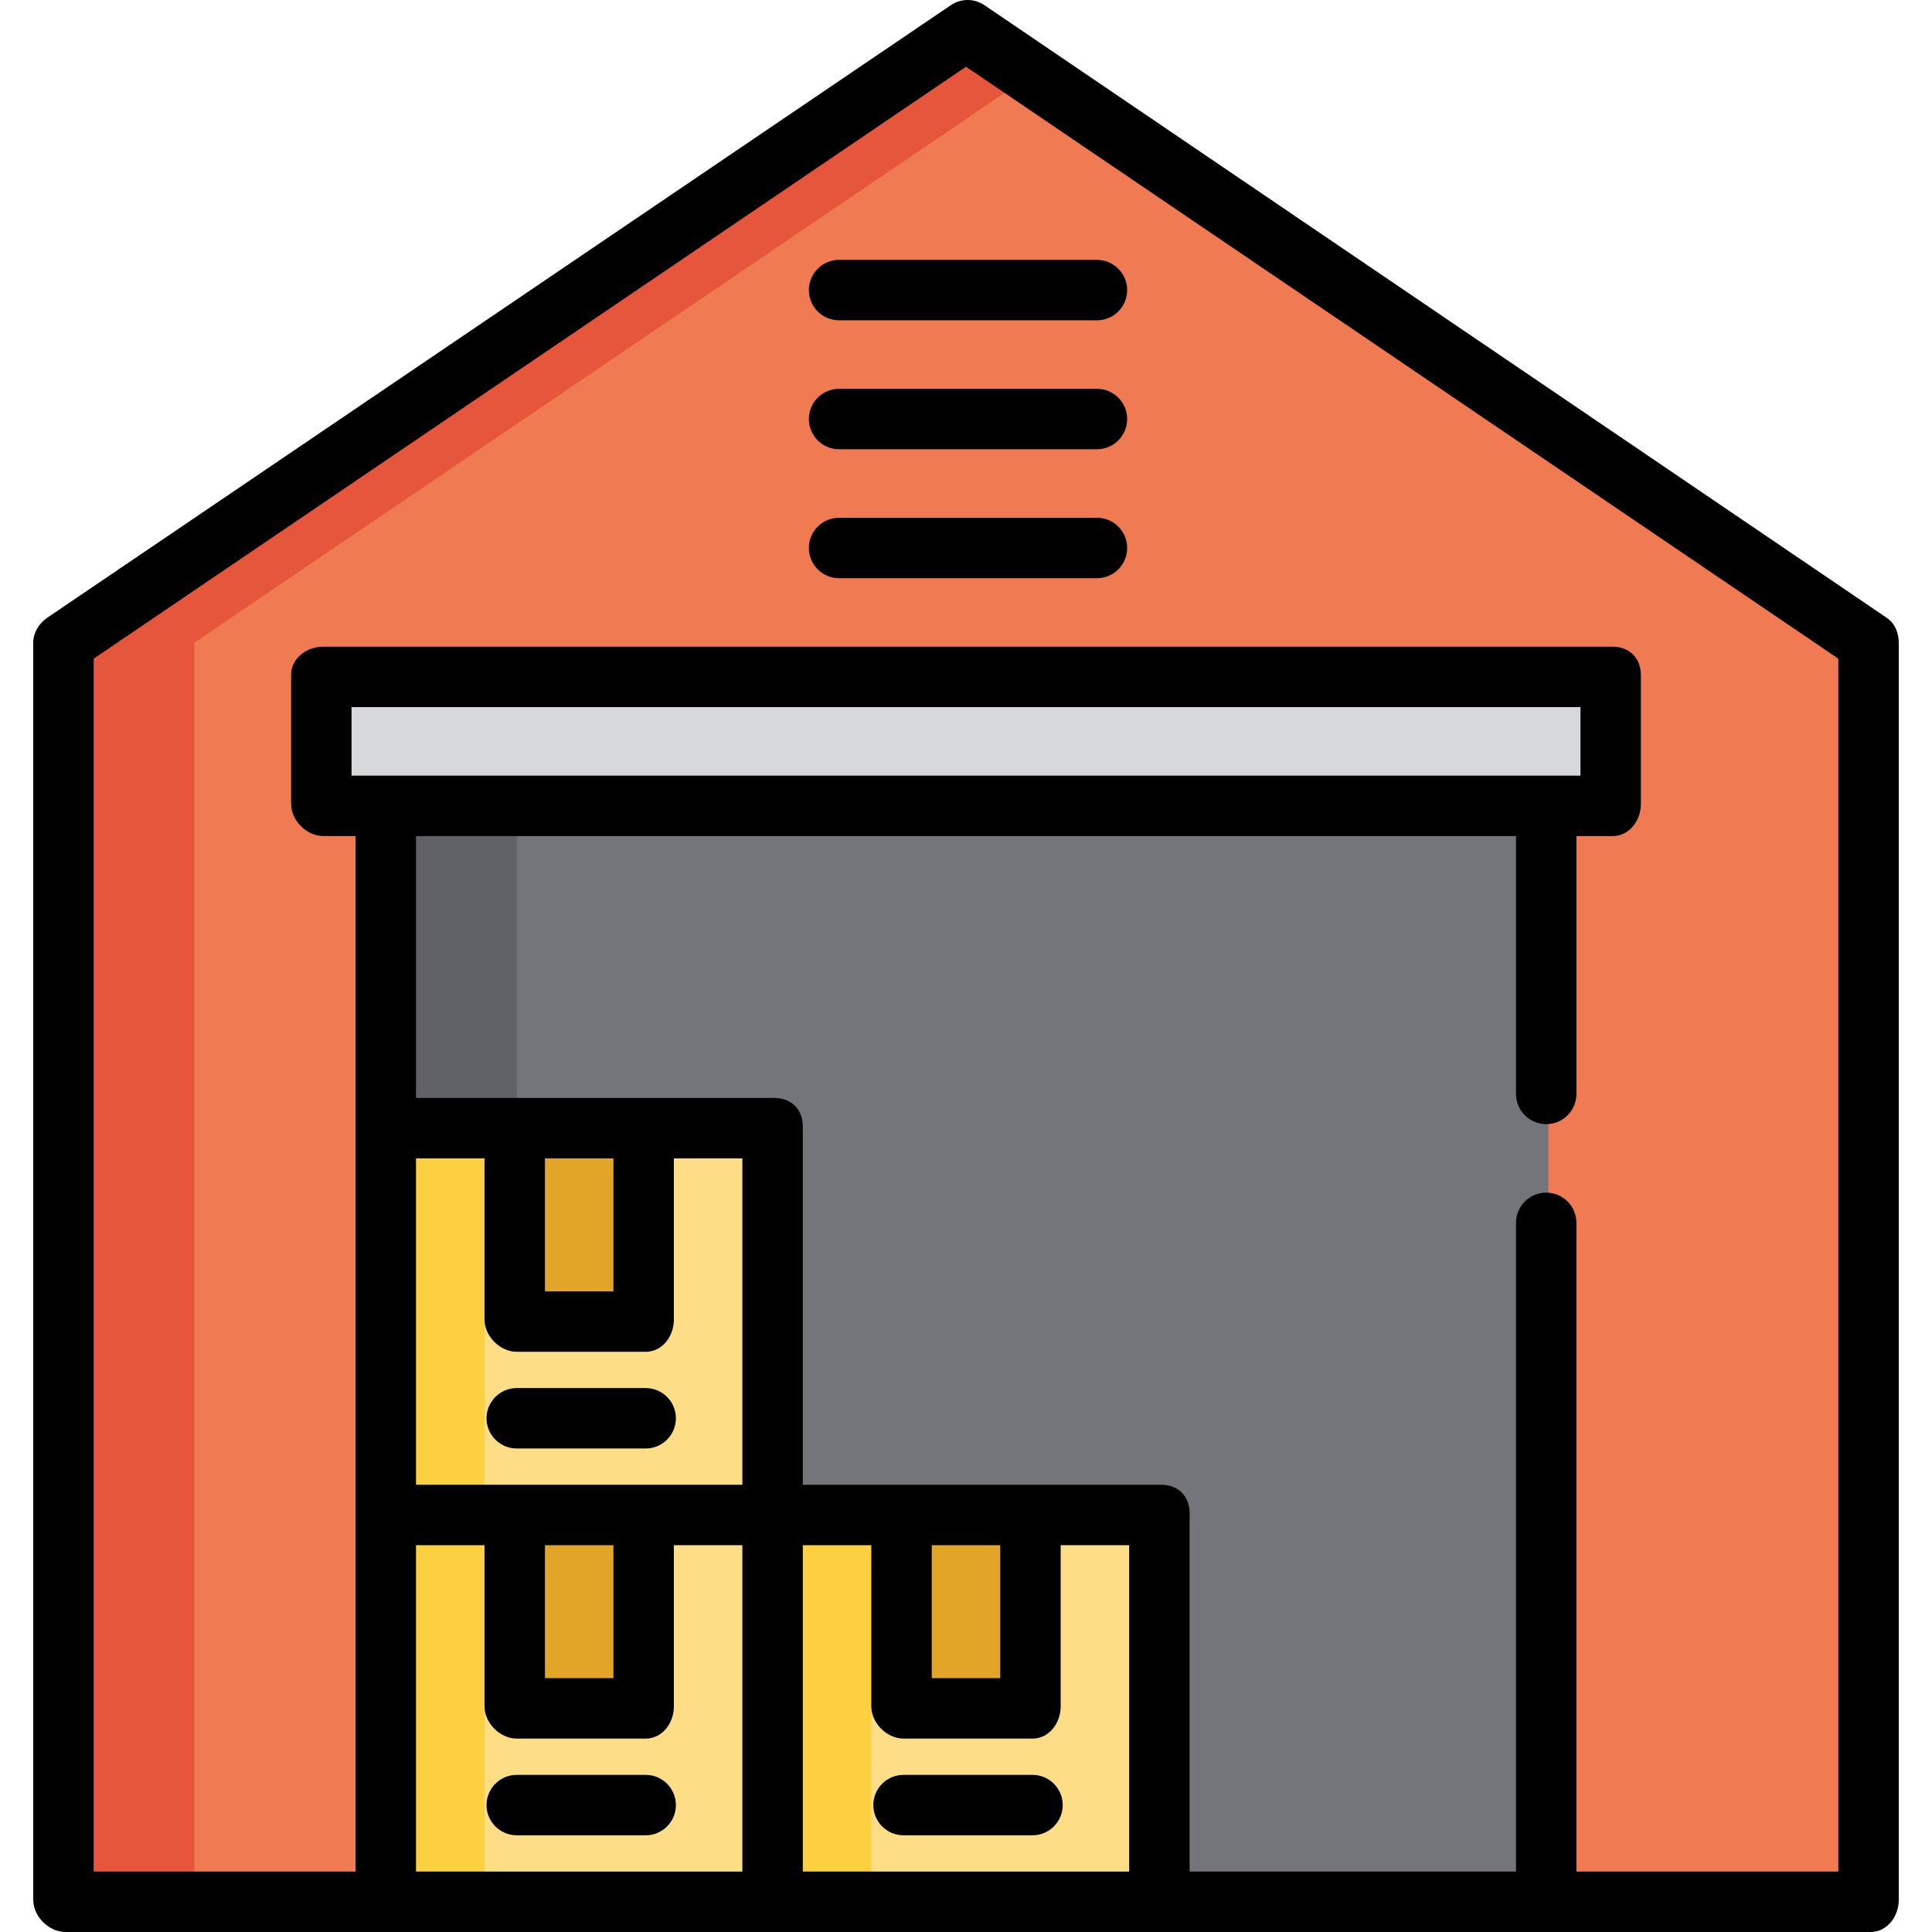
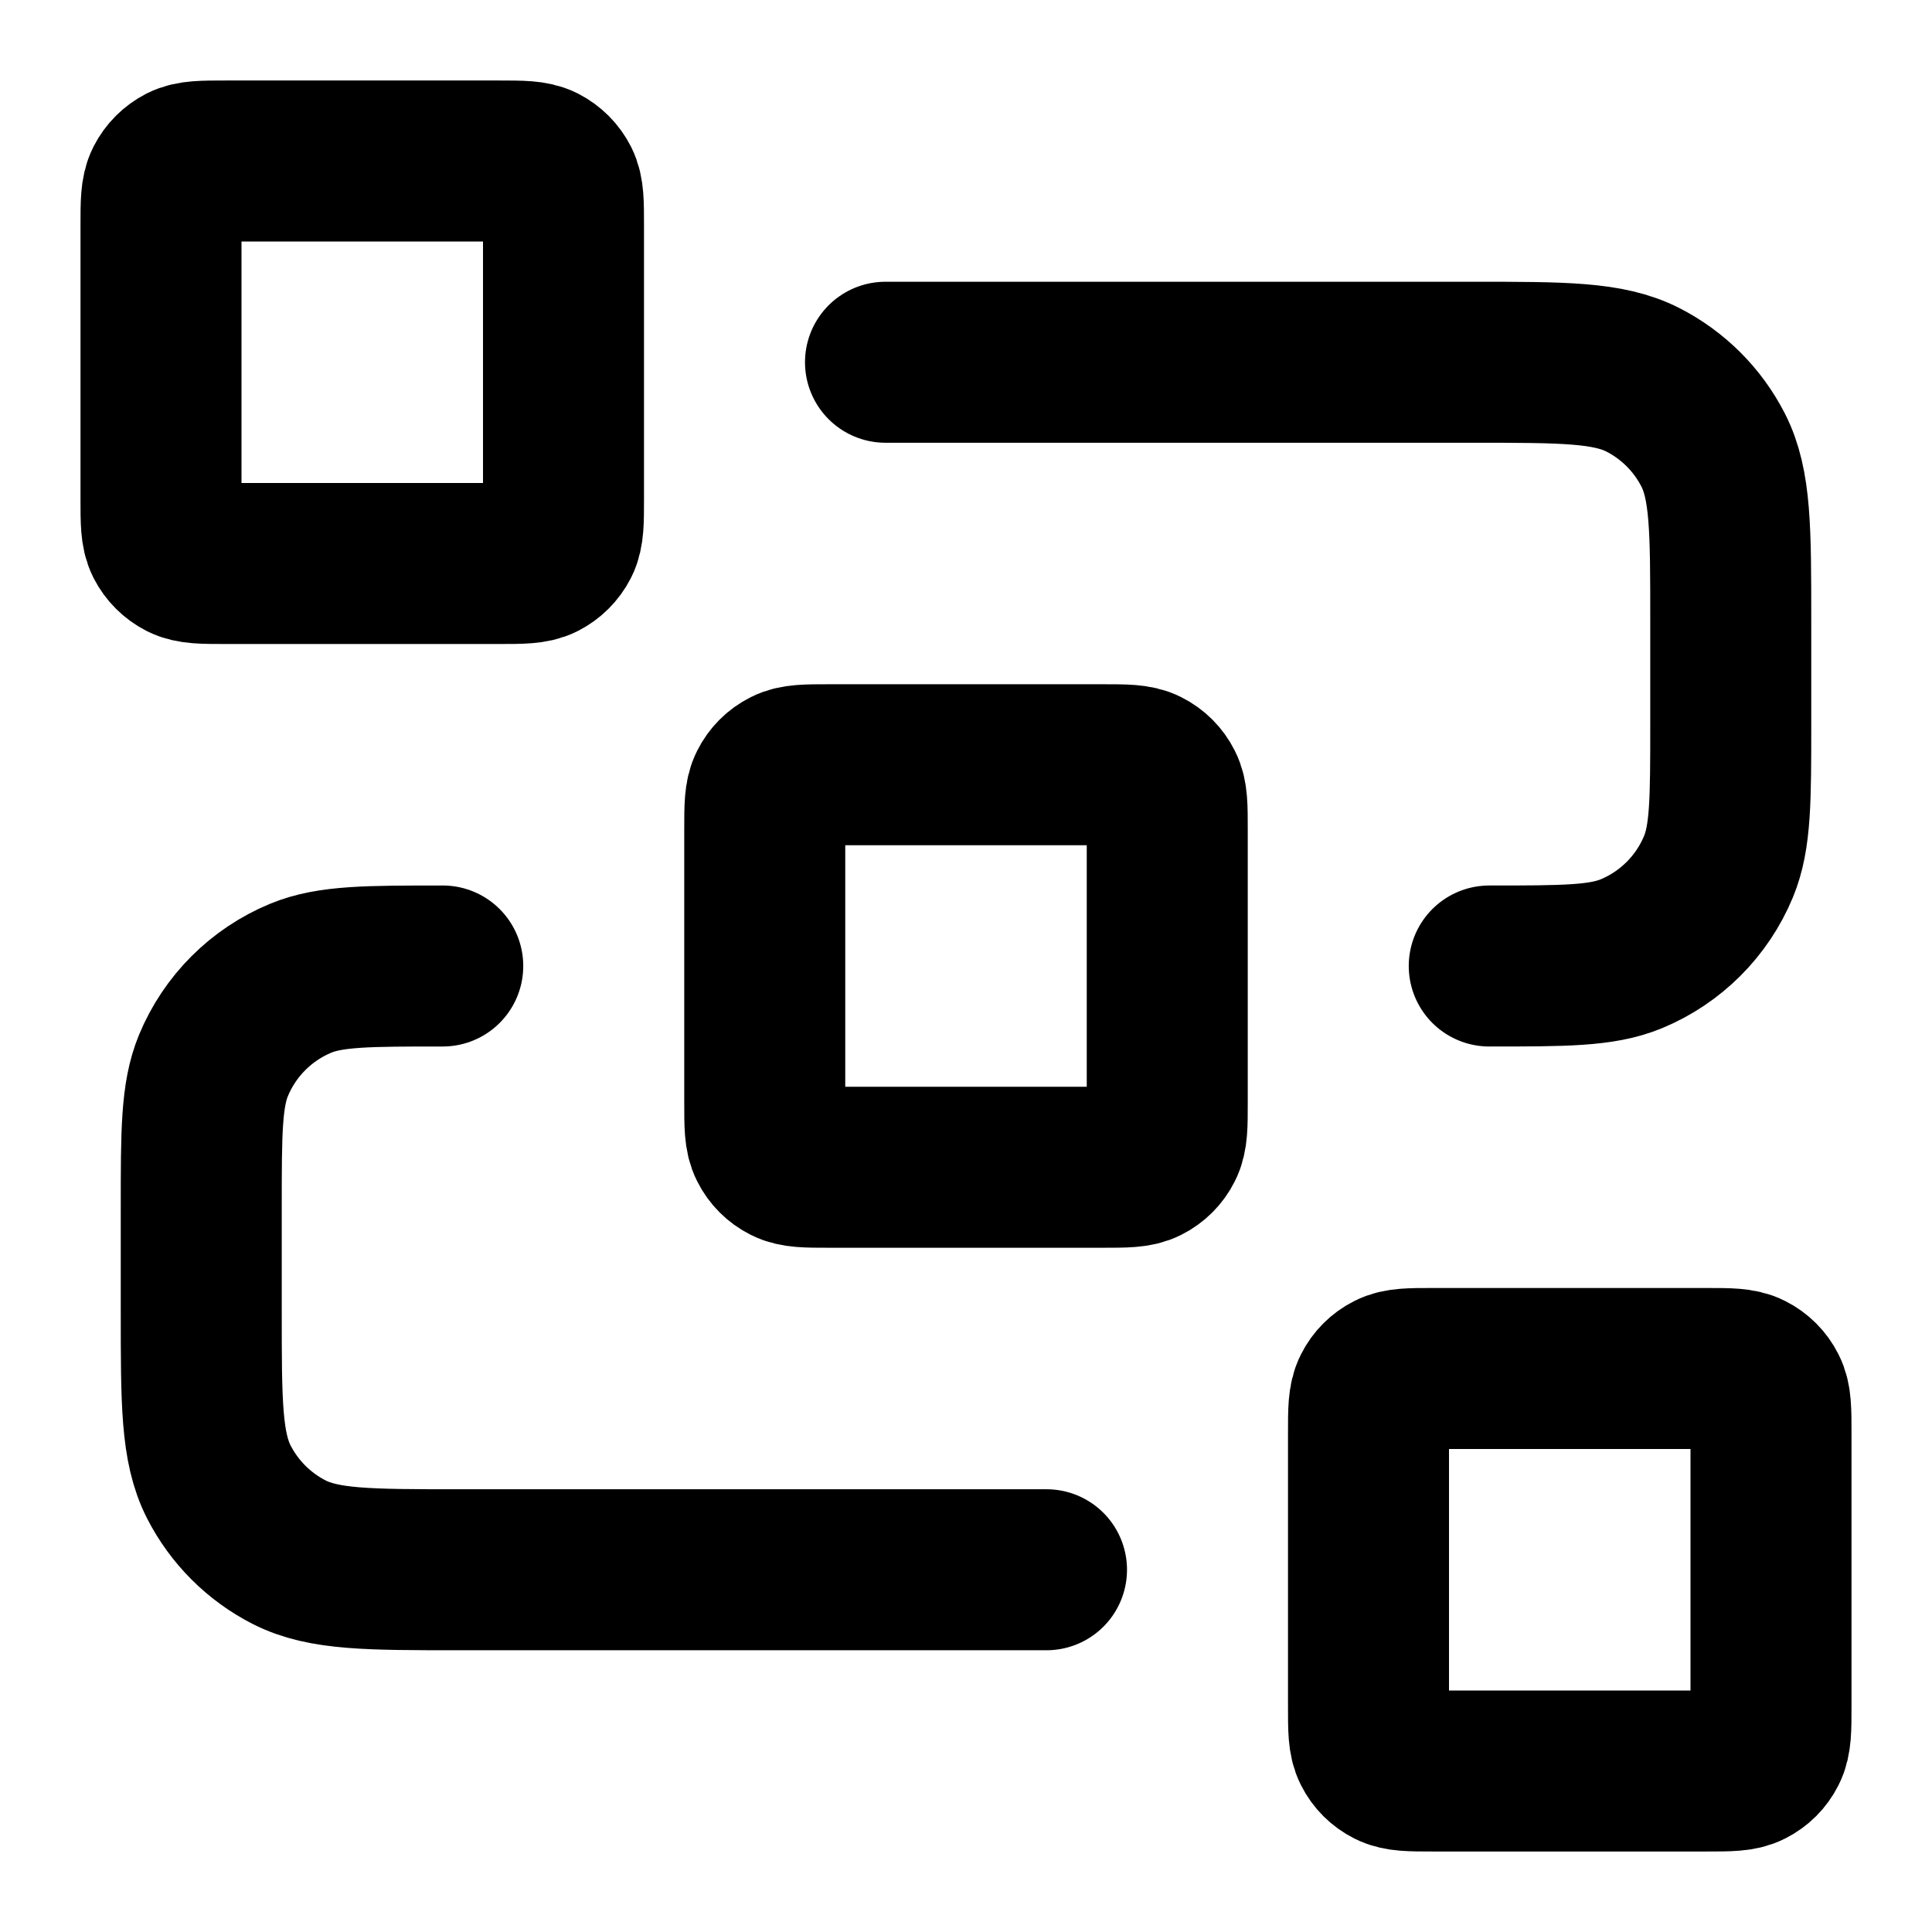
- <svg xmlns="http://www.w3.org/2000/svg" version="1.1" id="Layer_1" viewBox="0 0 512 512" xml:space="preserve">
-   <polygon style="fill:#F07B52;" points="17.351,170.311 256.534,8.008 495.716,170.311 495.716,503.458 17.351,503.458 " />
-   <polygon style="fill:#E5563C;" points="273.618,19.601 256.534,8.008 17.351,170.311 17.351,503.458 51.52,503.458 51.52,170.311   " />
-   <rect id="SVGCleanerId_0" x="102.774" y="213.022" style="fill:#74757B;" width="307.52" height="290.436" />
-   <g>
-     <rect id="SVGCleanerId_0_1_" x="102.774" y="213.022" style="fill:#74757B;" width="307.52" height="290.436" />
-   </g>
-   <rect x="102.774" y="213.022" style="fill:#606268;" width="34.169" height="290.436" />
-   <rect x="85.689" y="178.853" style="fill:#D7D8D9;" width="341.689" height="34.169" />
-   <rect x="102.774" y="298.444" style="fill:#FDDD85;" width="102.507" height="102.507" />
-   <rect x="102.774" y="298.444" style="fill:#FDD042;" width="25.627" height="102.507" />
-   <rect x="136.943" y="298.444" style="fill:#E1A527;" width="34.169" height="51.253" />
-   <rect x="102.774" y="400.951" style="fill:#FDDD85;" width="102.507" height="102.507" />
-   <rect x="102.774" y="400.951" style="fill:#FDD042;" width="25.627" height="102.507" />
-   <rect x="136.943" y="400.951" style="fill:#E1A527;" width="34.169" height="51.253" />
-   <rect x="205.281" y="400.951" style="fill:#FDDD85;" width="102.507" height="102.507" />
-   <rect x="205.281" y="400.951" style="fill:#FDD042;" width="25.627" height="102.507" />
-   <rect x="239.449" y="400.951" style="fill:#E1A527;" width="34.169" height="51.253" />
-   <path d="M499.946,163.684L260.897,1.382c-2.713-1.843-6.211-1.842-8.927,0L12.554,163.684c-2.196,1.491-3.745,3.972-3.745,6.627  v333.147c0,4.423,4.119,8.542,8.542,8.542h478.365c4.424,0,7.474-4.119,7.474-8.542V170.311  C503.191,167.656,502.143,165.175,499.946,163.684z M93.164,205.548v-18.152h325.673v18.152H93.164z M144.417,306.987h18.152v35.237  h-18.152V306.987z M136.943,358.24h34.169c4.423,0,7.474-4.119,7.474-8.542v-42.711h18.152v86.49h-25.627h-34.169h-26.694v-86.49  H128.4v42.711C128.4,354.12,132.52,358.24,136.943,358.24z M144.417,409.493h18.152v35.237h-18.152V409.493z M110.248,409.493H128.4  v42.711c0,4.423,4.119,8.542,8.542,8.542h34.169c4.423,0,7.474-4.119,7.474-8.542v-42.711h18.152v86.49h-86.49V409.493z   M212.755,495.983v-86.49h18.152v42.711c0,4.423,4.119,8.542,8.542,8.542h34.169c4.424,0,7.474-4.119,7.474-8.542v-42.711h18.152  v86.49H212.755z M246.924,409.493h18.152v35.237h-18.152V409.493z M487.174,495.983h-69.406V324.071  c0-4.423-3.585-8.008-8.008-8.008c-4.424,0-8.008,3.586-8.008,8.008v171.912h-86.49v-95.032c0-4.423-3.051-7.474-7.474-7.474  h-95.032v-95.032c0-4.423-3.052-7.474-7.474-7.474h-95.032v-69.406h291.504v68.338c0,4.423,3.585,8.008,8.008,8.008  c4.424,0,8.008-3.586,8.008-8.008v-68.338h9.61c4.424,0,7.474-4.119,7.474-8.542v-34.169c0-4.423-3.051-7.474-7.474-7.474H85.689  c-4.423,0-8.542,3.052-8.542,7.474v34.169c0,4.423,4.119,8.542,8.542,8.542h8.542v274.419H24.826V174.555L256,17.687  l231.174,156.868V495.983z" />
-   <path d="M214.357,76.88c0,4.423,3.586,8.008,8.008,8.008h68.338c4.424,0,8.008-3.586,8.008-8.008s-3.585-8.008-8.008-8.008h-68.338  C217.942,68.872,214.357,72.457,214.357,76.88z" />
-   <path d="M290.703,103.041h-68.338c-4.423,0-8.008,3.586-8.008,8.008c0,4.423,3.586,8.008,8.008,8.008h68.338  c4.424,0,8.008-3.586,8.008-8.008C298.711,106.626,295.127,103.041,290.703,103.041z" />
-   <path d="M290.703,137.21h-68.338c-4.423,0-8.008,3.586-8.008,8.008s3.586,8.008,8.008,8.008h68.338c4.424,0,8.008-3.586,8.008-8.008  S295.127,137.21,290.703,137.21z" />
-   <path d="M136.943,383.867h34.169c4.423,0,8.008-3.586,8.008-8.008c0-4.423-3.586-8.008-8.008-8.008h-34.169  c-4.423,0-8.008,3.586-8.008,8.008C128.934,380.281,132.52,383.867,136.943,383.867z" />
-   <path d="M171.112,470.357h-34.169c-4.423,0-8.008,3.586-8.008,8.008c0,4.423,3.586,8.008,8.008,8.008h34.169  c4.423,0,8.008-3.586,8.008-8.008C179.12,473.942,175.534,470.357,171.112,470.357z" />
-   <path d="M273.618,470.357h-34.169c-4.423,0-8.008,3.586-8.008,8.008c0,4.423,3.586,8.008,8.008,8.008h34.169  c4.424,0,8.008-3.586,8.008-8.008C281.627,473.942,278.042,470.357,273.618,470.357z" />
+ <svg xmlns="http://www.w3.org/2000/svg" width="800px" height="800px" viewBox="0 0 24 24" fill="none">
+   <path d="M11 4.5H18.3C19.42 4.5 19.98 4.5 20.408 4.718C20.784 4.91 21.09 5.216 21.282 5.592C21.5 6.02 21.5 6.58 21.5 7.7V9C21.5 9.932 21.5 10.398 21.348 10.765C21.145 11.255 20.755 11.645 20.265 11.848C19.898 12 19.432 12 18.5 12M13 19.5H5.7C4.58 19.5 4.02 19.5 3.592 19.282C3.216 19.09 2.91 18.784 2.718 18.408C2.5 17.98 2.5 17.42 2.5 16.3V15C2.5 14.068 2.5 13.602 2.652 13.235C2.855 12.745 3.245 12.355 3.735 12.152C4.102 12 4.568 12 5.5 12M10.3 14.5H13.7C13.98 14.5 14.12 14.5 14.227 14.445C14.321 14.398 14.398 14.321 14.445 14.227C14.5 14.12 14.5 13.98 14.5 13.7V10.3C14.5 10.02 14.5 9.88 14.445 9.773C14.398 9.679 14.321 9.602 14.227 9.555C14.12 9.5 13.98 9.5 13.7 9.5H10.3C10.02 9.5 9.88 9.5 9.773 9.555C9.679 9.602 9.602 9.679 9.555 9.773C9.5 9.88 9.5 10.02 9.5 10.3V13.7C9.5 13.98 9.5 14.12 9.555 14.227C9.602 14.321 9.679 14.398 9.773 14.445C9.88 14.5 10.02 14.5 10.3 14.5ZM17.8 22H21.2C21.48 22 21.62 22 21.727 21.945C21.821 21.898 21.898 21.821 21.945 21.727C22 21.62 22 21.48 22 21.2V17.8C22 17.52 22 17.38 21.945 17.273C21.898 17.179 21.821 17.102 21.727 17.055C21.62 17 21.48 17 21.2 17H17.8C17.52 17 17.38 17 17.273 17.055C17.179 17.102 17.102 17.179 17.055 17.273C17 17.38 17 17.52 17 17.8V21.2C17 21.48 17 21.62 17.055 21.727C17.102 21.821 17.179 21.898 17.273 21.945C17.38 22 17.52 22 17.8 22ZM2.8 7H6.2C6.48 7 6.62 7 6.727 6.946C6.821 6.898 6.898 6.821 6.946 6.727C7 6.62 7 6.48 7 6.2V2.8C7 2.52 7 2.38 6.946 2.273C6.898 2.179 6.821 2.102 6.727 2.054C6.62 2 6.48 2 6.2 2H2.8C2.52 2 2.38 2 2.273 2.054C2.179 2.102 2.102 2.179 2.054 2.273C2 2.38 2 2.52 2 2.8V6.2C2 6.48 2 6.62 2.054 6.727C2.102 6.821 2.179 6.898 2.273 6.946C2.38 7 2.52 7 2.8 7Z" stroke="#000000" stroke-width="2" stroke-linecap="round" stroke-linejoin="round" />
</svg>
